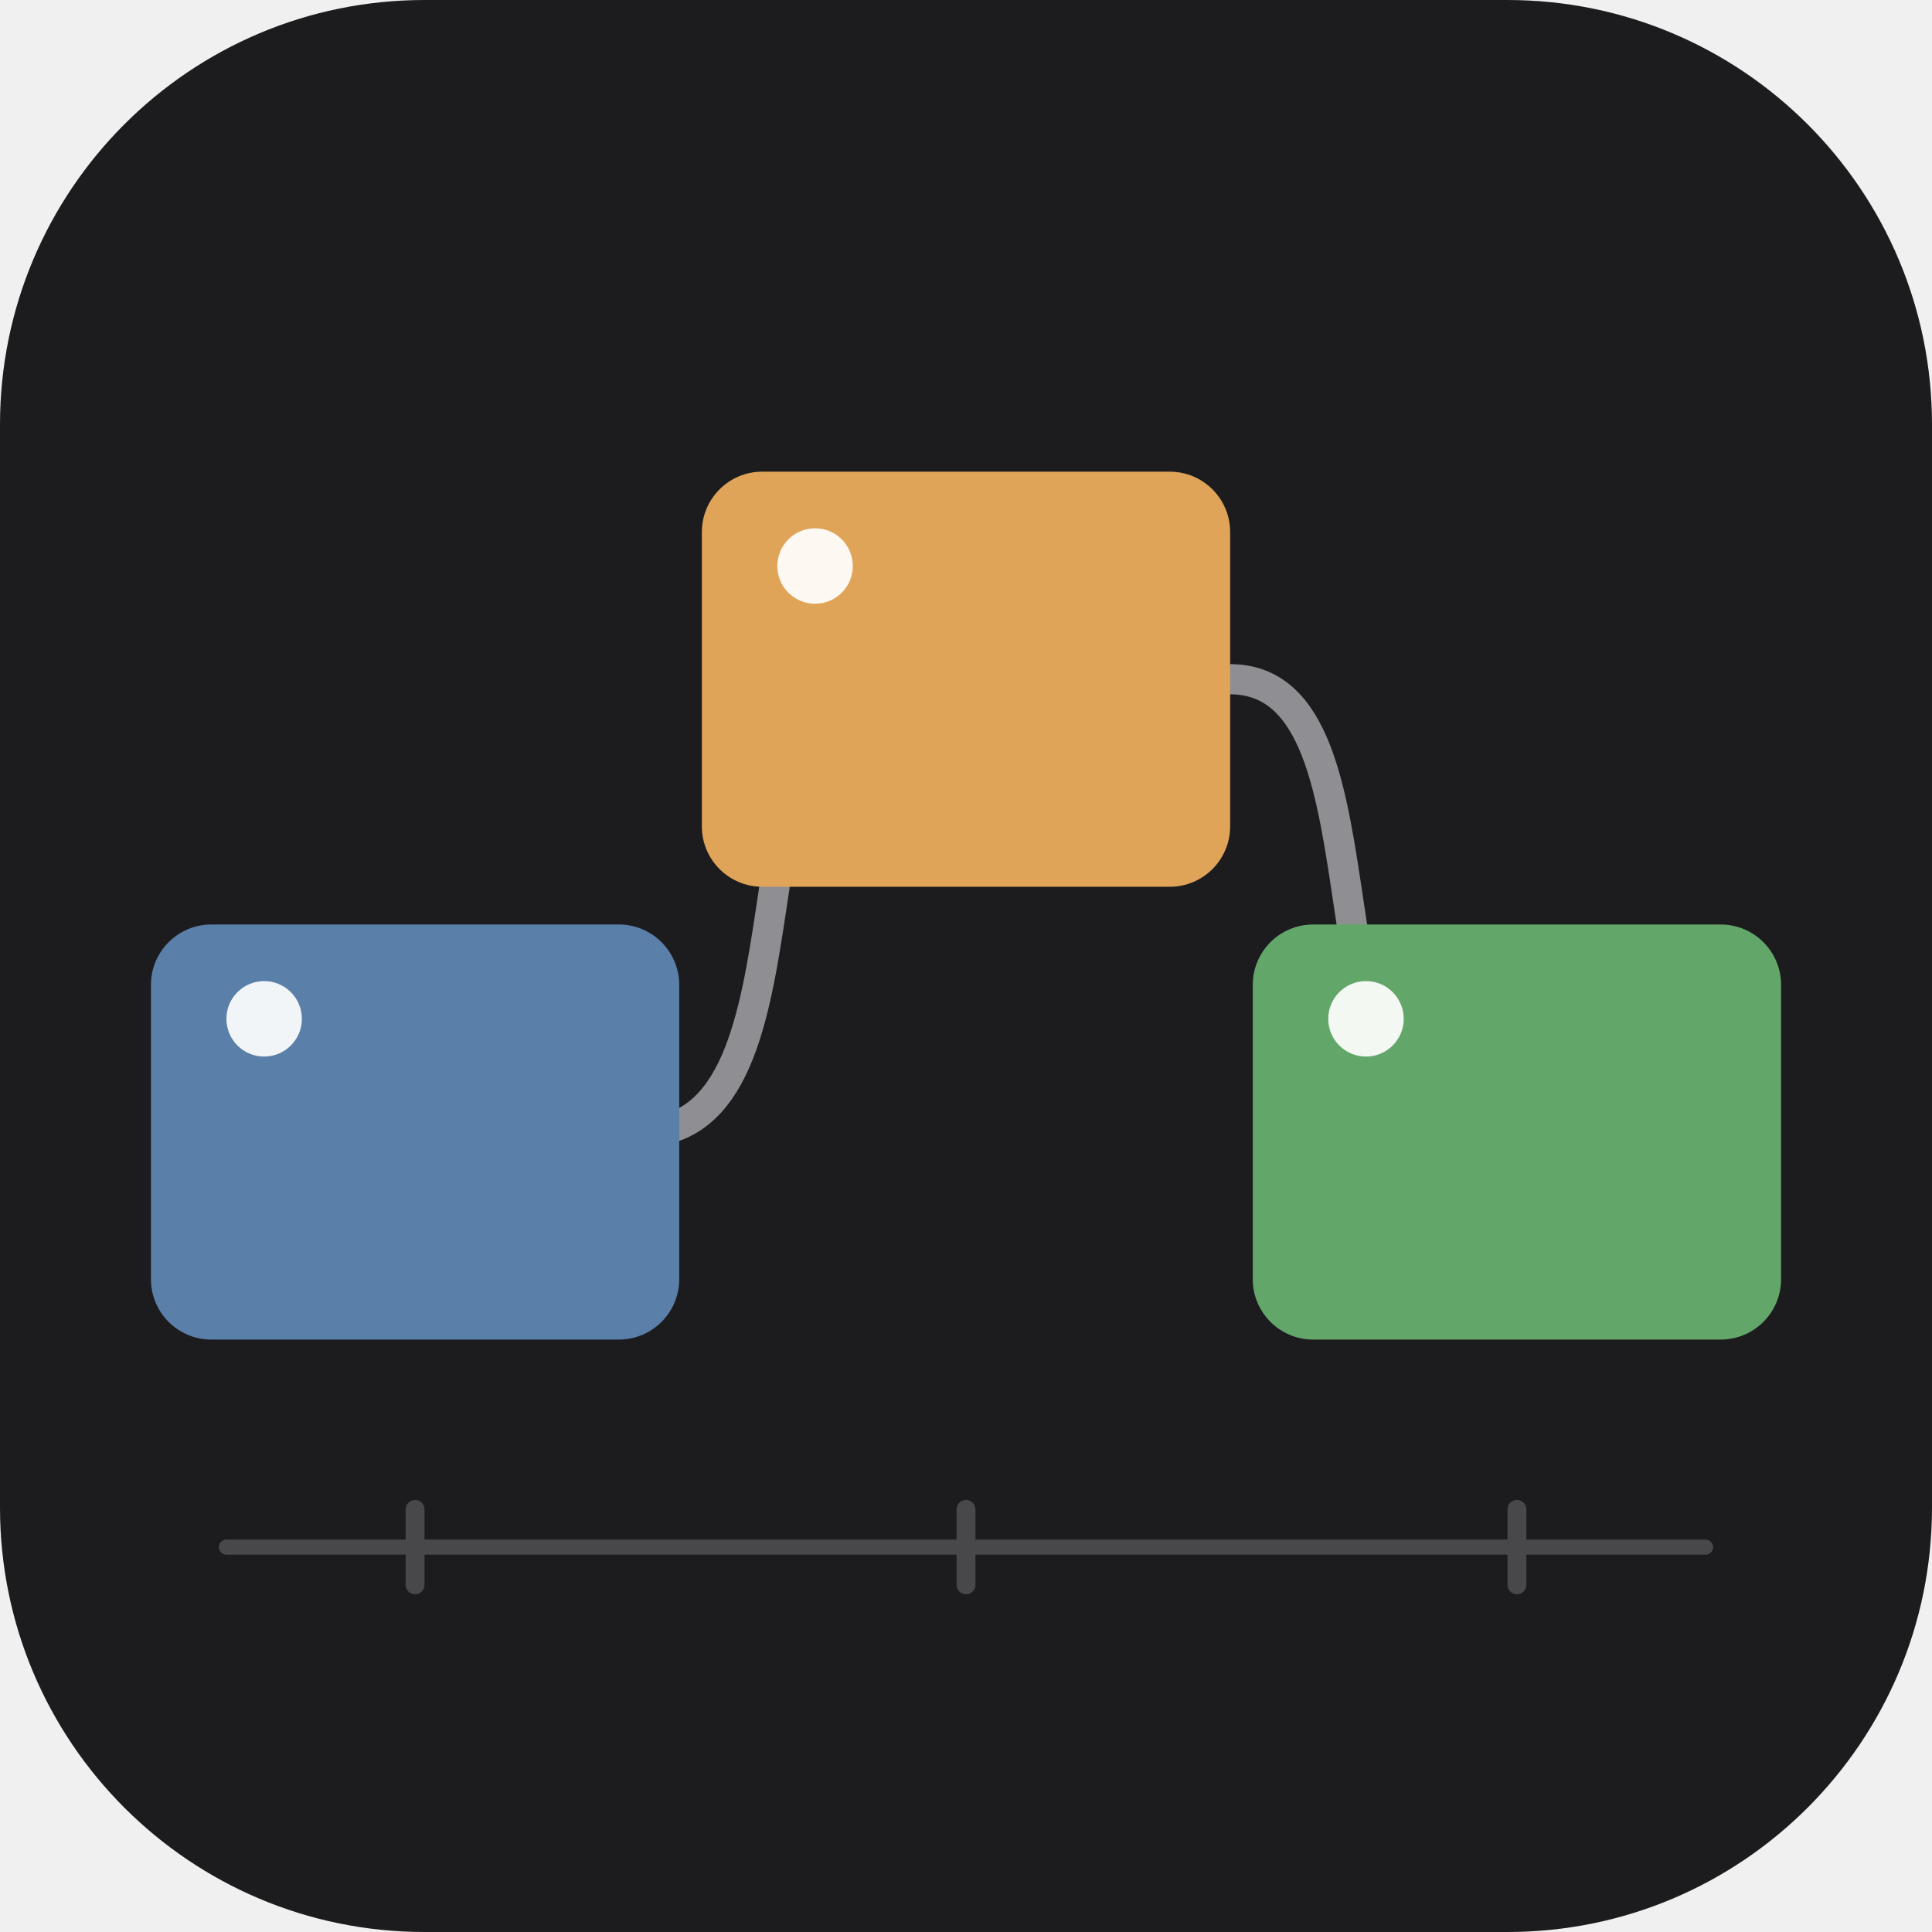
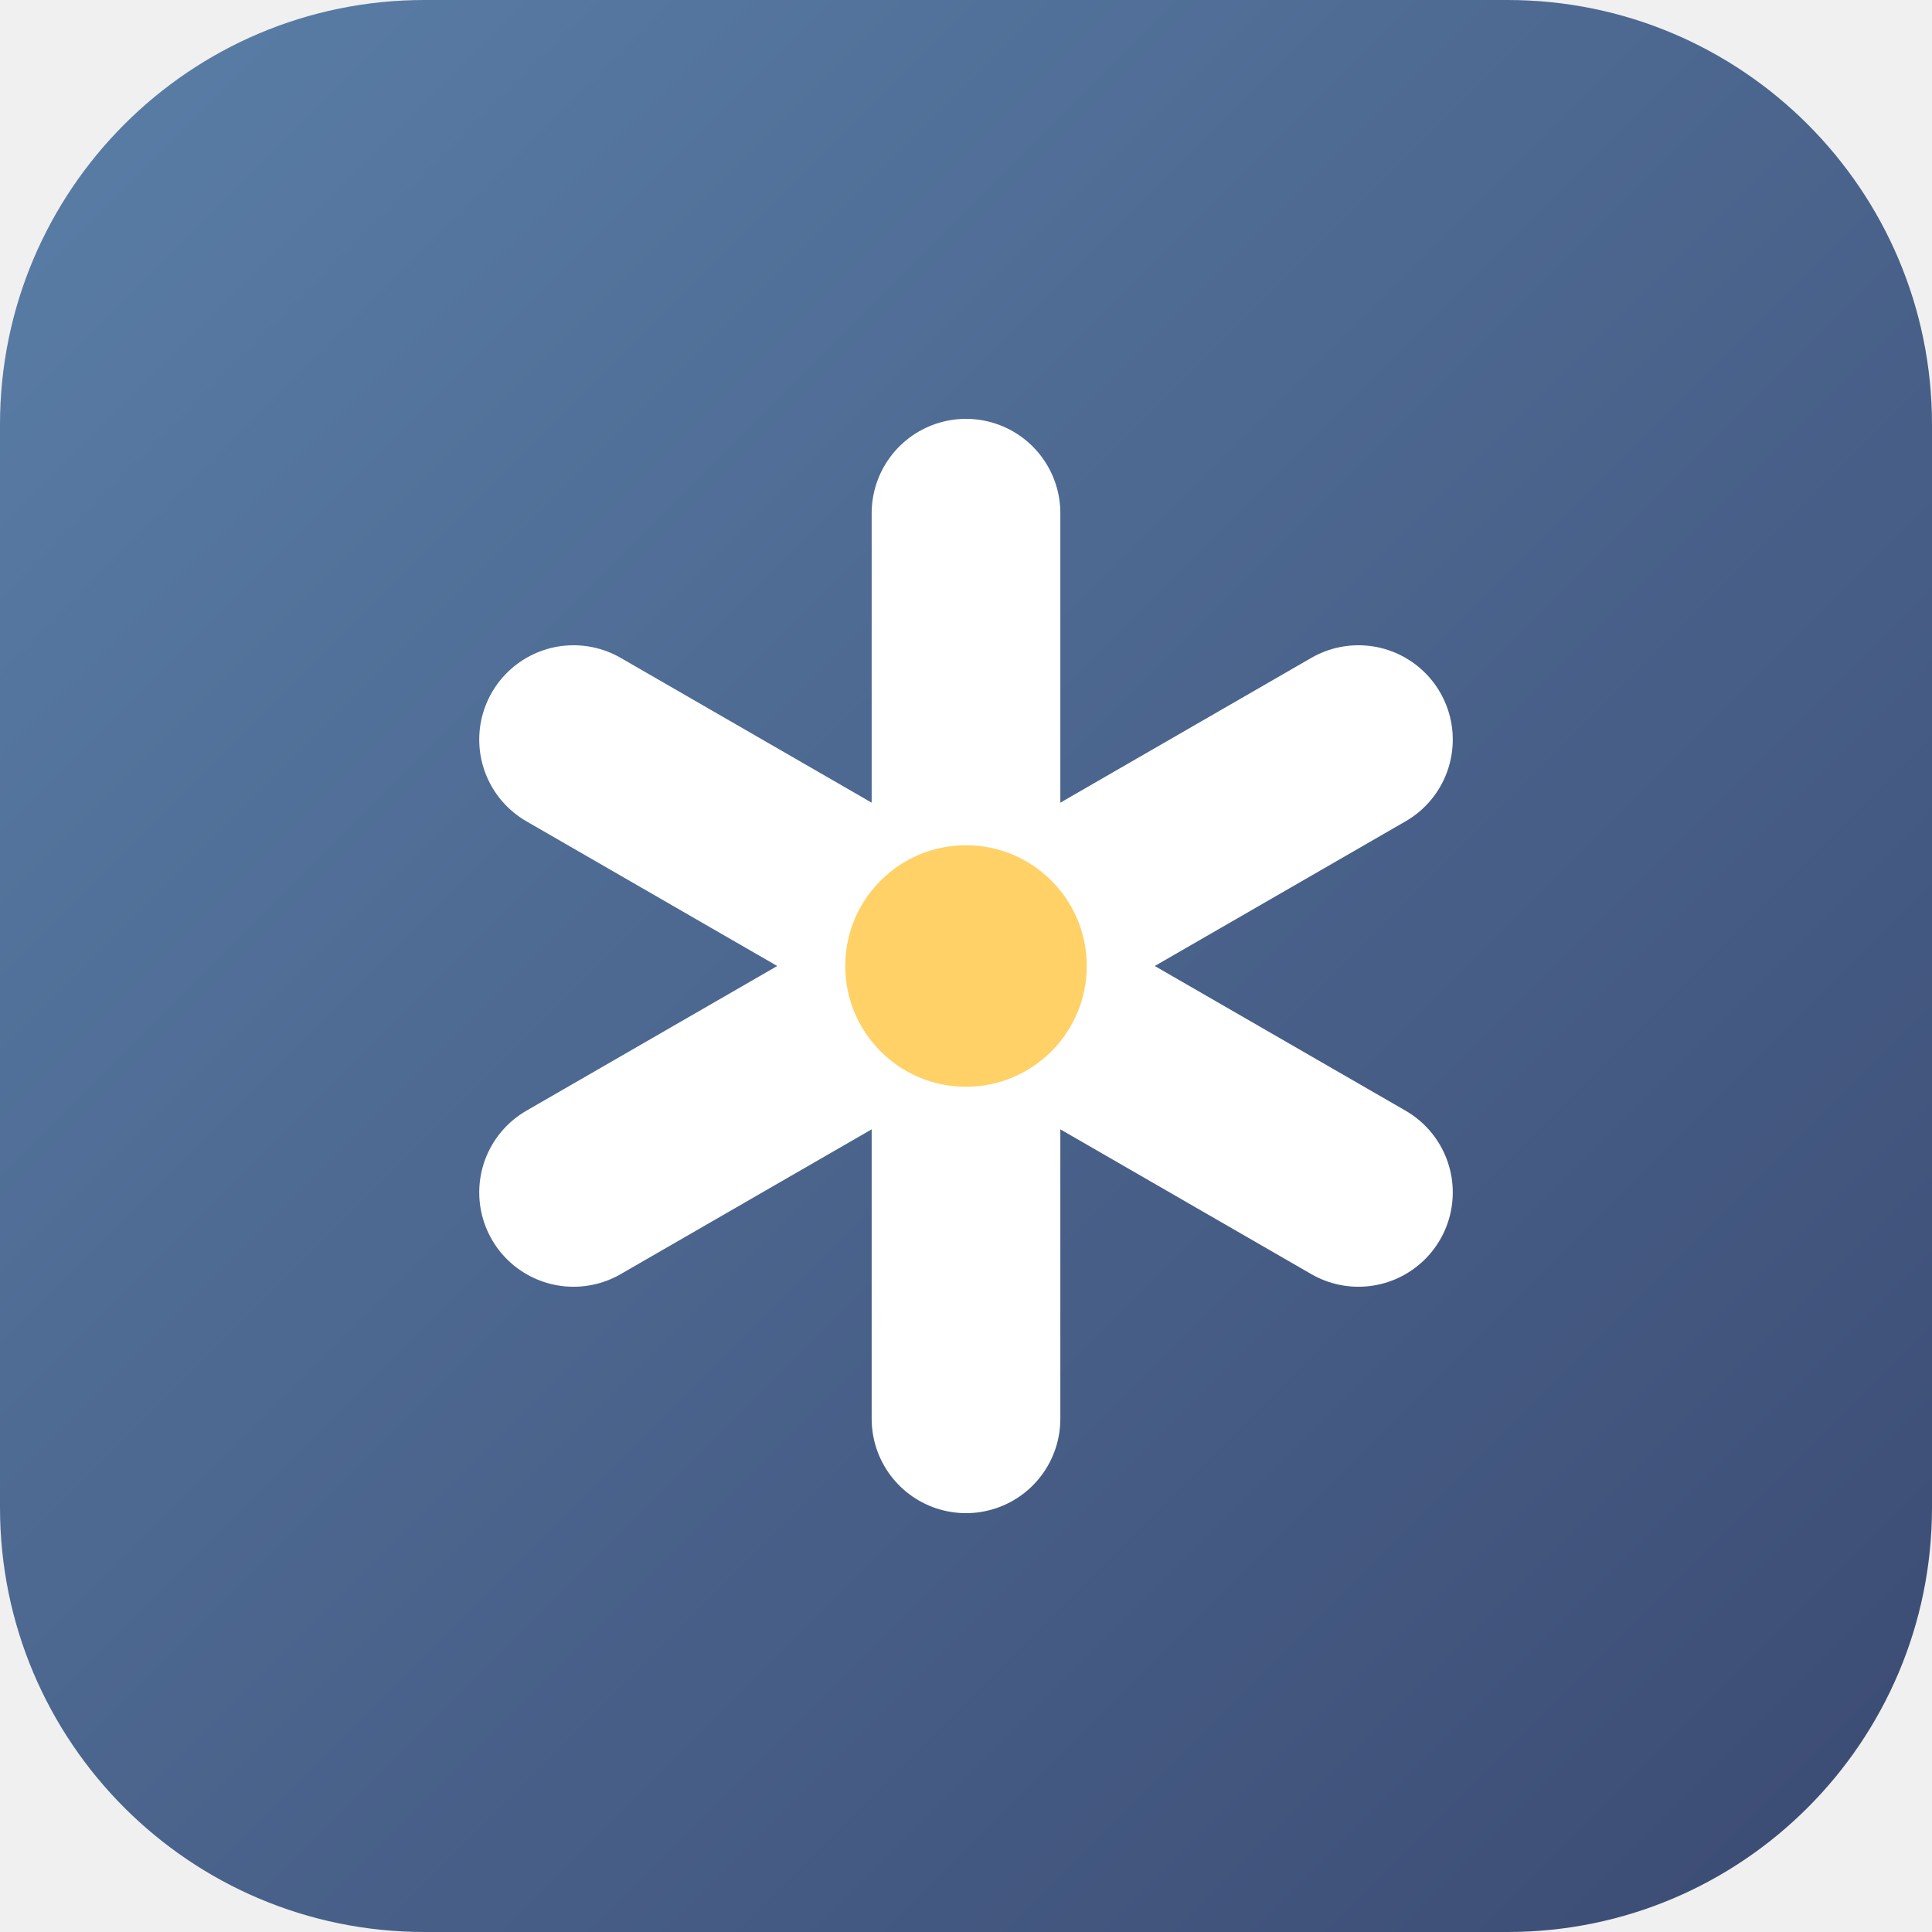
- <svg xmlns="http://www.w3.org/2000/svg" width="1024" height="1024" viewBox="0 0 1024 1024">
-   <rect width="1024" height="1024" rx="225" ry="225" fill="#1c1c1e" />
-   <line x1="120" y1="820" x2="904" y2="820" stroke="#48484a" stroke-width="8" stroke-linecap="round" />
-   <g stroke="#48484a" stroke-width="10" stroke-linecap="round">
-     <line x1="220" y1="800" x2="220" y2="840" />
-     <line x1="512" y1="800" x2="512" y2="840" />
-     <line x1="804" y1="800" x2="804" y2="840" />
+ <svg xmlns="http://www.w3.org/2000/svg" viewBox="0 0 1024 1024">
+   <defs>
+     <linearGradient id="bgA" x1="0" y1="0" x2="1" y2="1">
+       <stop offset="0" stop-color="#5a7fa8" />
+       <stop offset="1" stop-color="#3b4a72" />
+     </linearGradient>
+   </defs>
+   <rect width="1024" height="1024" rx="225" fill="url(#bgA)" />
+   <g transform="translate(512 512)" stroke="#ffffff" stroke-width="100" stroke-linecap="round" fill="none">
+     <line x1="0" y1="-240" x2="0" y2="240" />
+     <line x1="-208" y1="-120" x2="208" y2="120" />
+     <line x1="-208" y1="120" x2="208" y2="-120" />
  </g>
-   <g stroke="#8e8e93" stroke-width="16" fill="none" stroke-linecap="round">
-     <path d="M 340 600 C 440 600, 380 360, 472 360" />
-     <path d="M 652 360 C 744 360, 684 600, 784 600" />
-   </g>
-   <rect x="80" y="490" width="280" height="220" rx="32" fill="#5a7fa8" />
-   <rect x="372" y="250" width="280" height="220" rx="32" fill="#e0a458" />
-   <rect x="664" y="490" width="280" height="220" rx="32" fill="#63a66a" />
-   <g fill="#ffffff" opacity="0.92">
-     <circle cx="140" cy="540" r="20" />
-     <circle cx="432" cy="300" r="20" />
-     <circle cx="724" cy="540" r="20" />
-   </g>
+   <circle cx="512" cy="512" r="64" fill="#ffd166" />
</svg>
